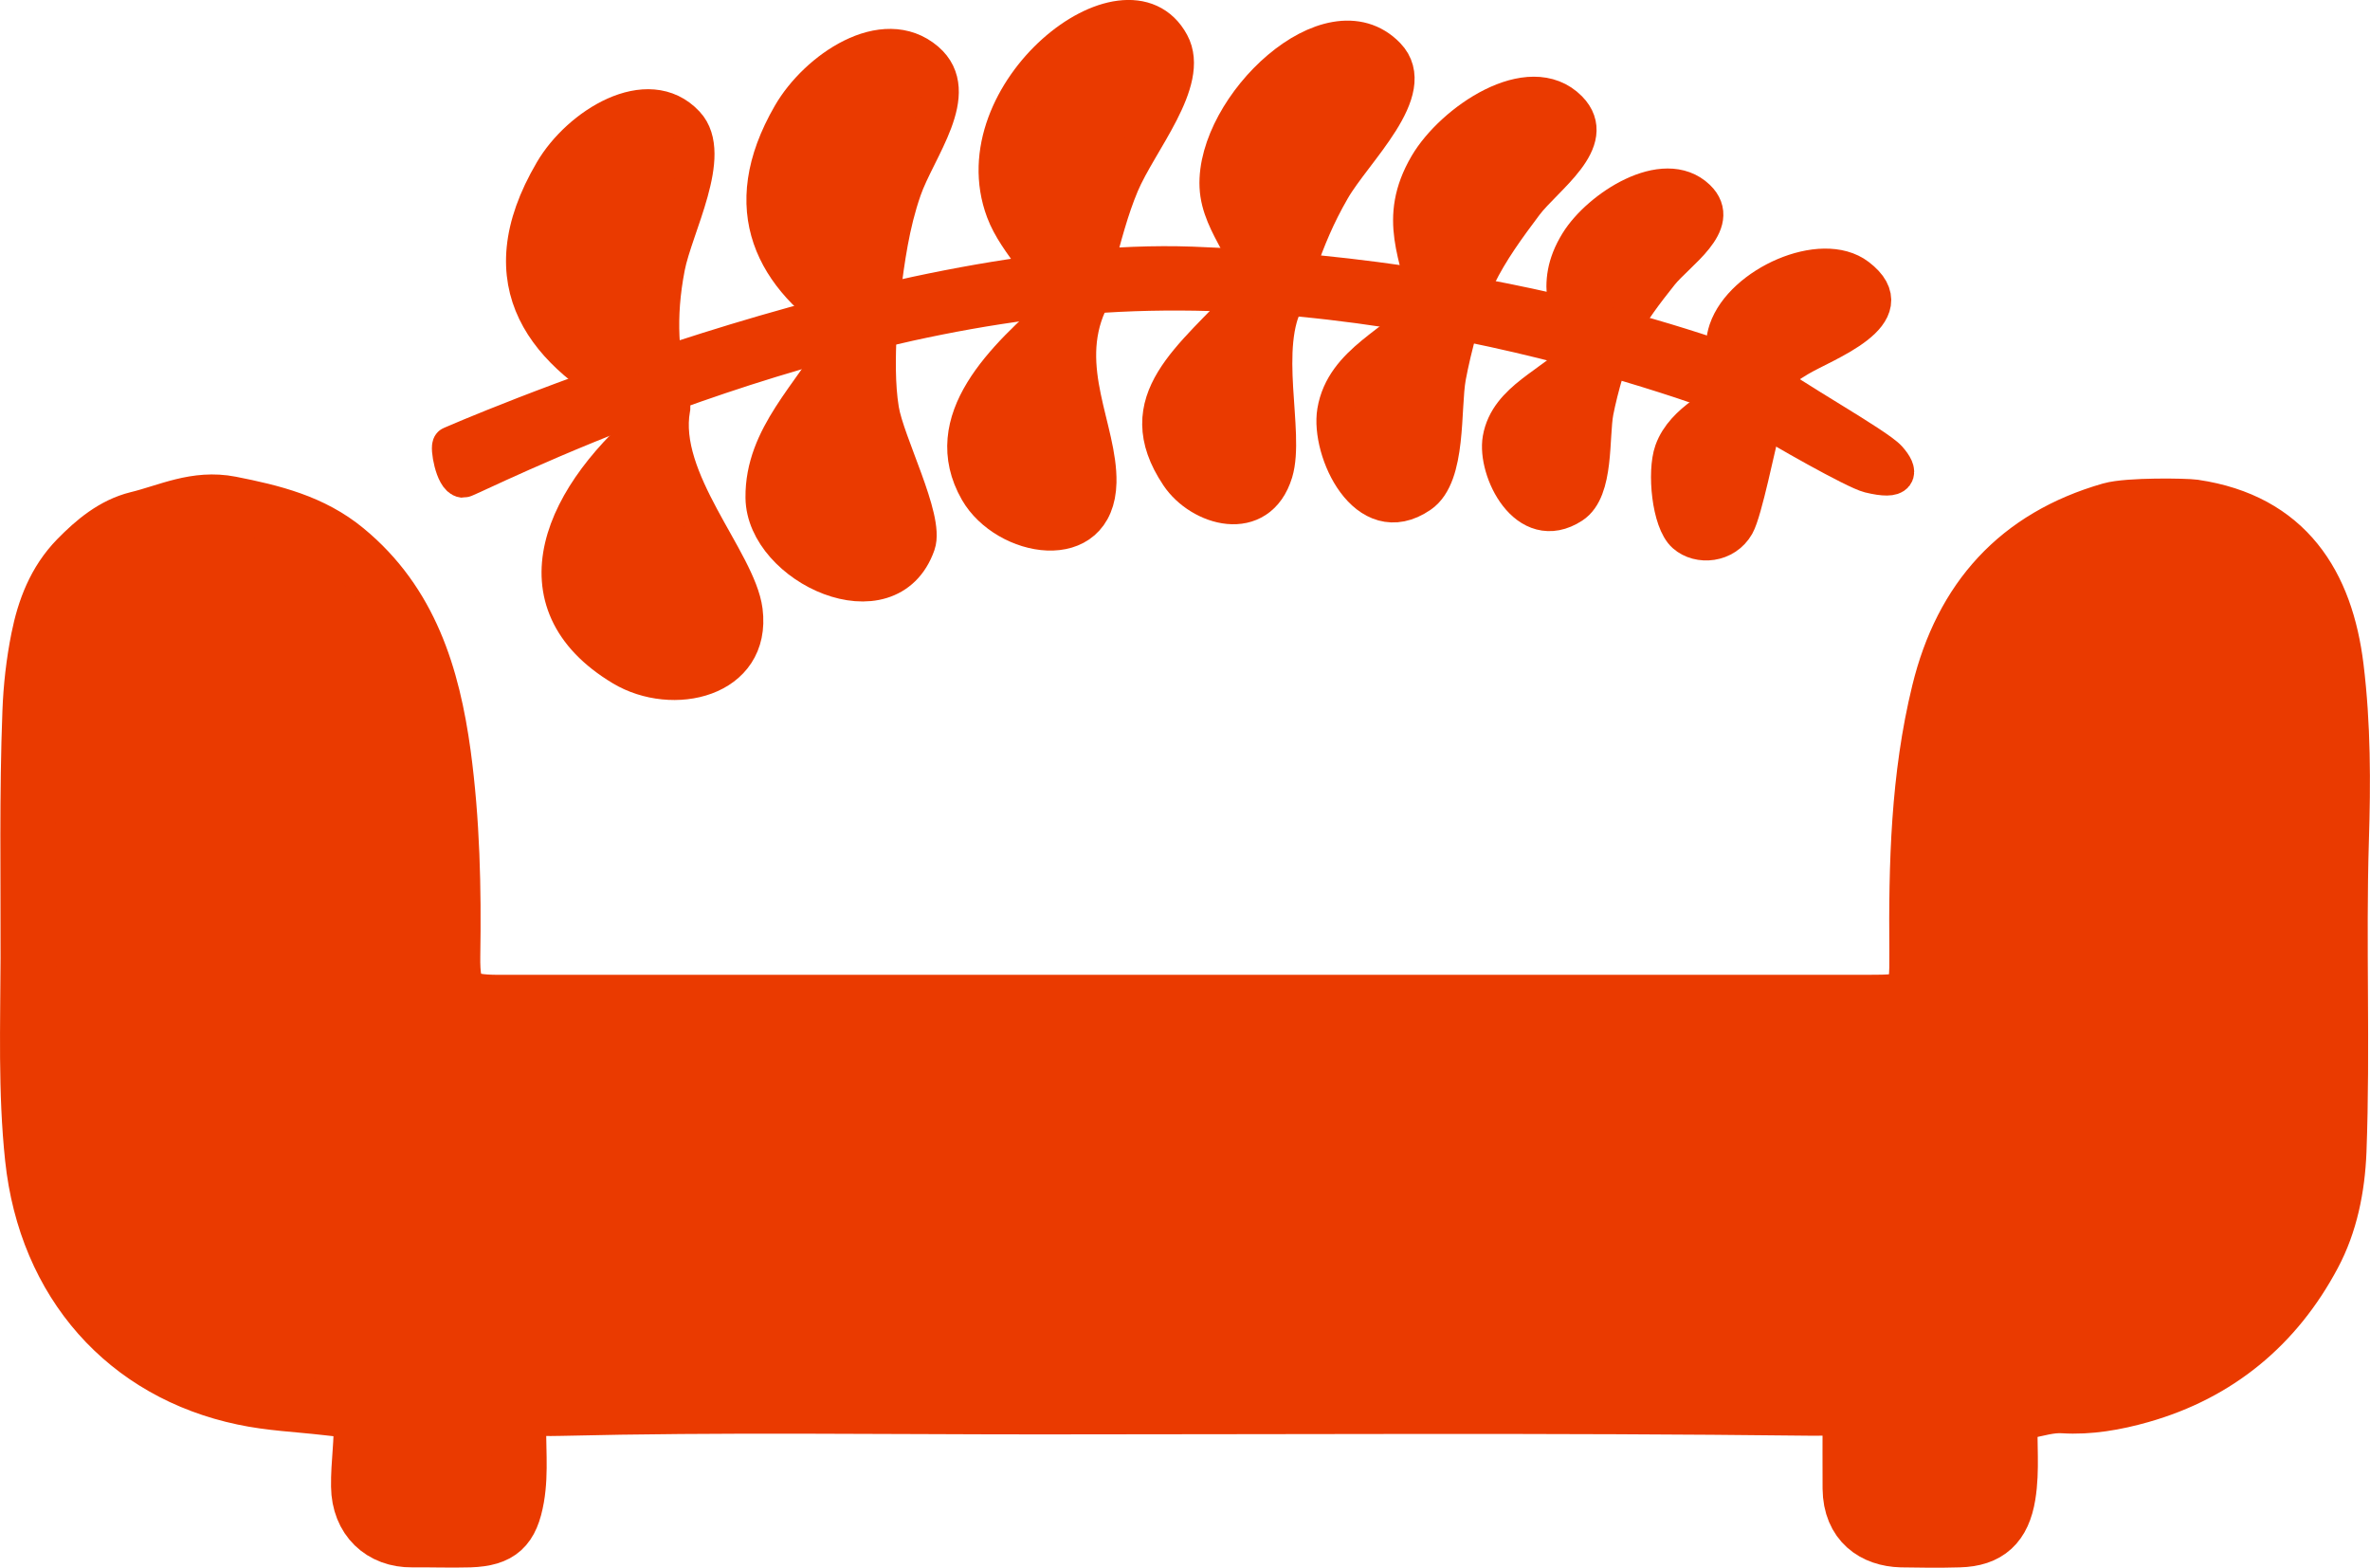
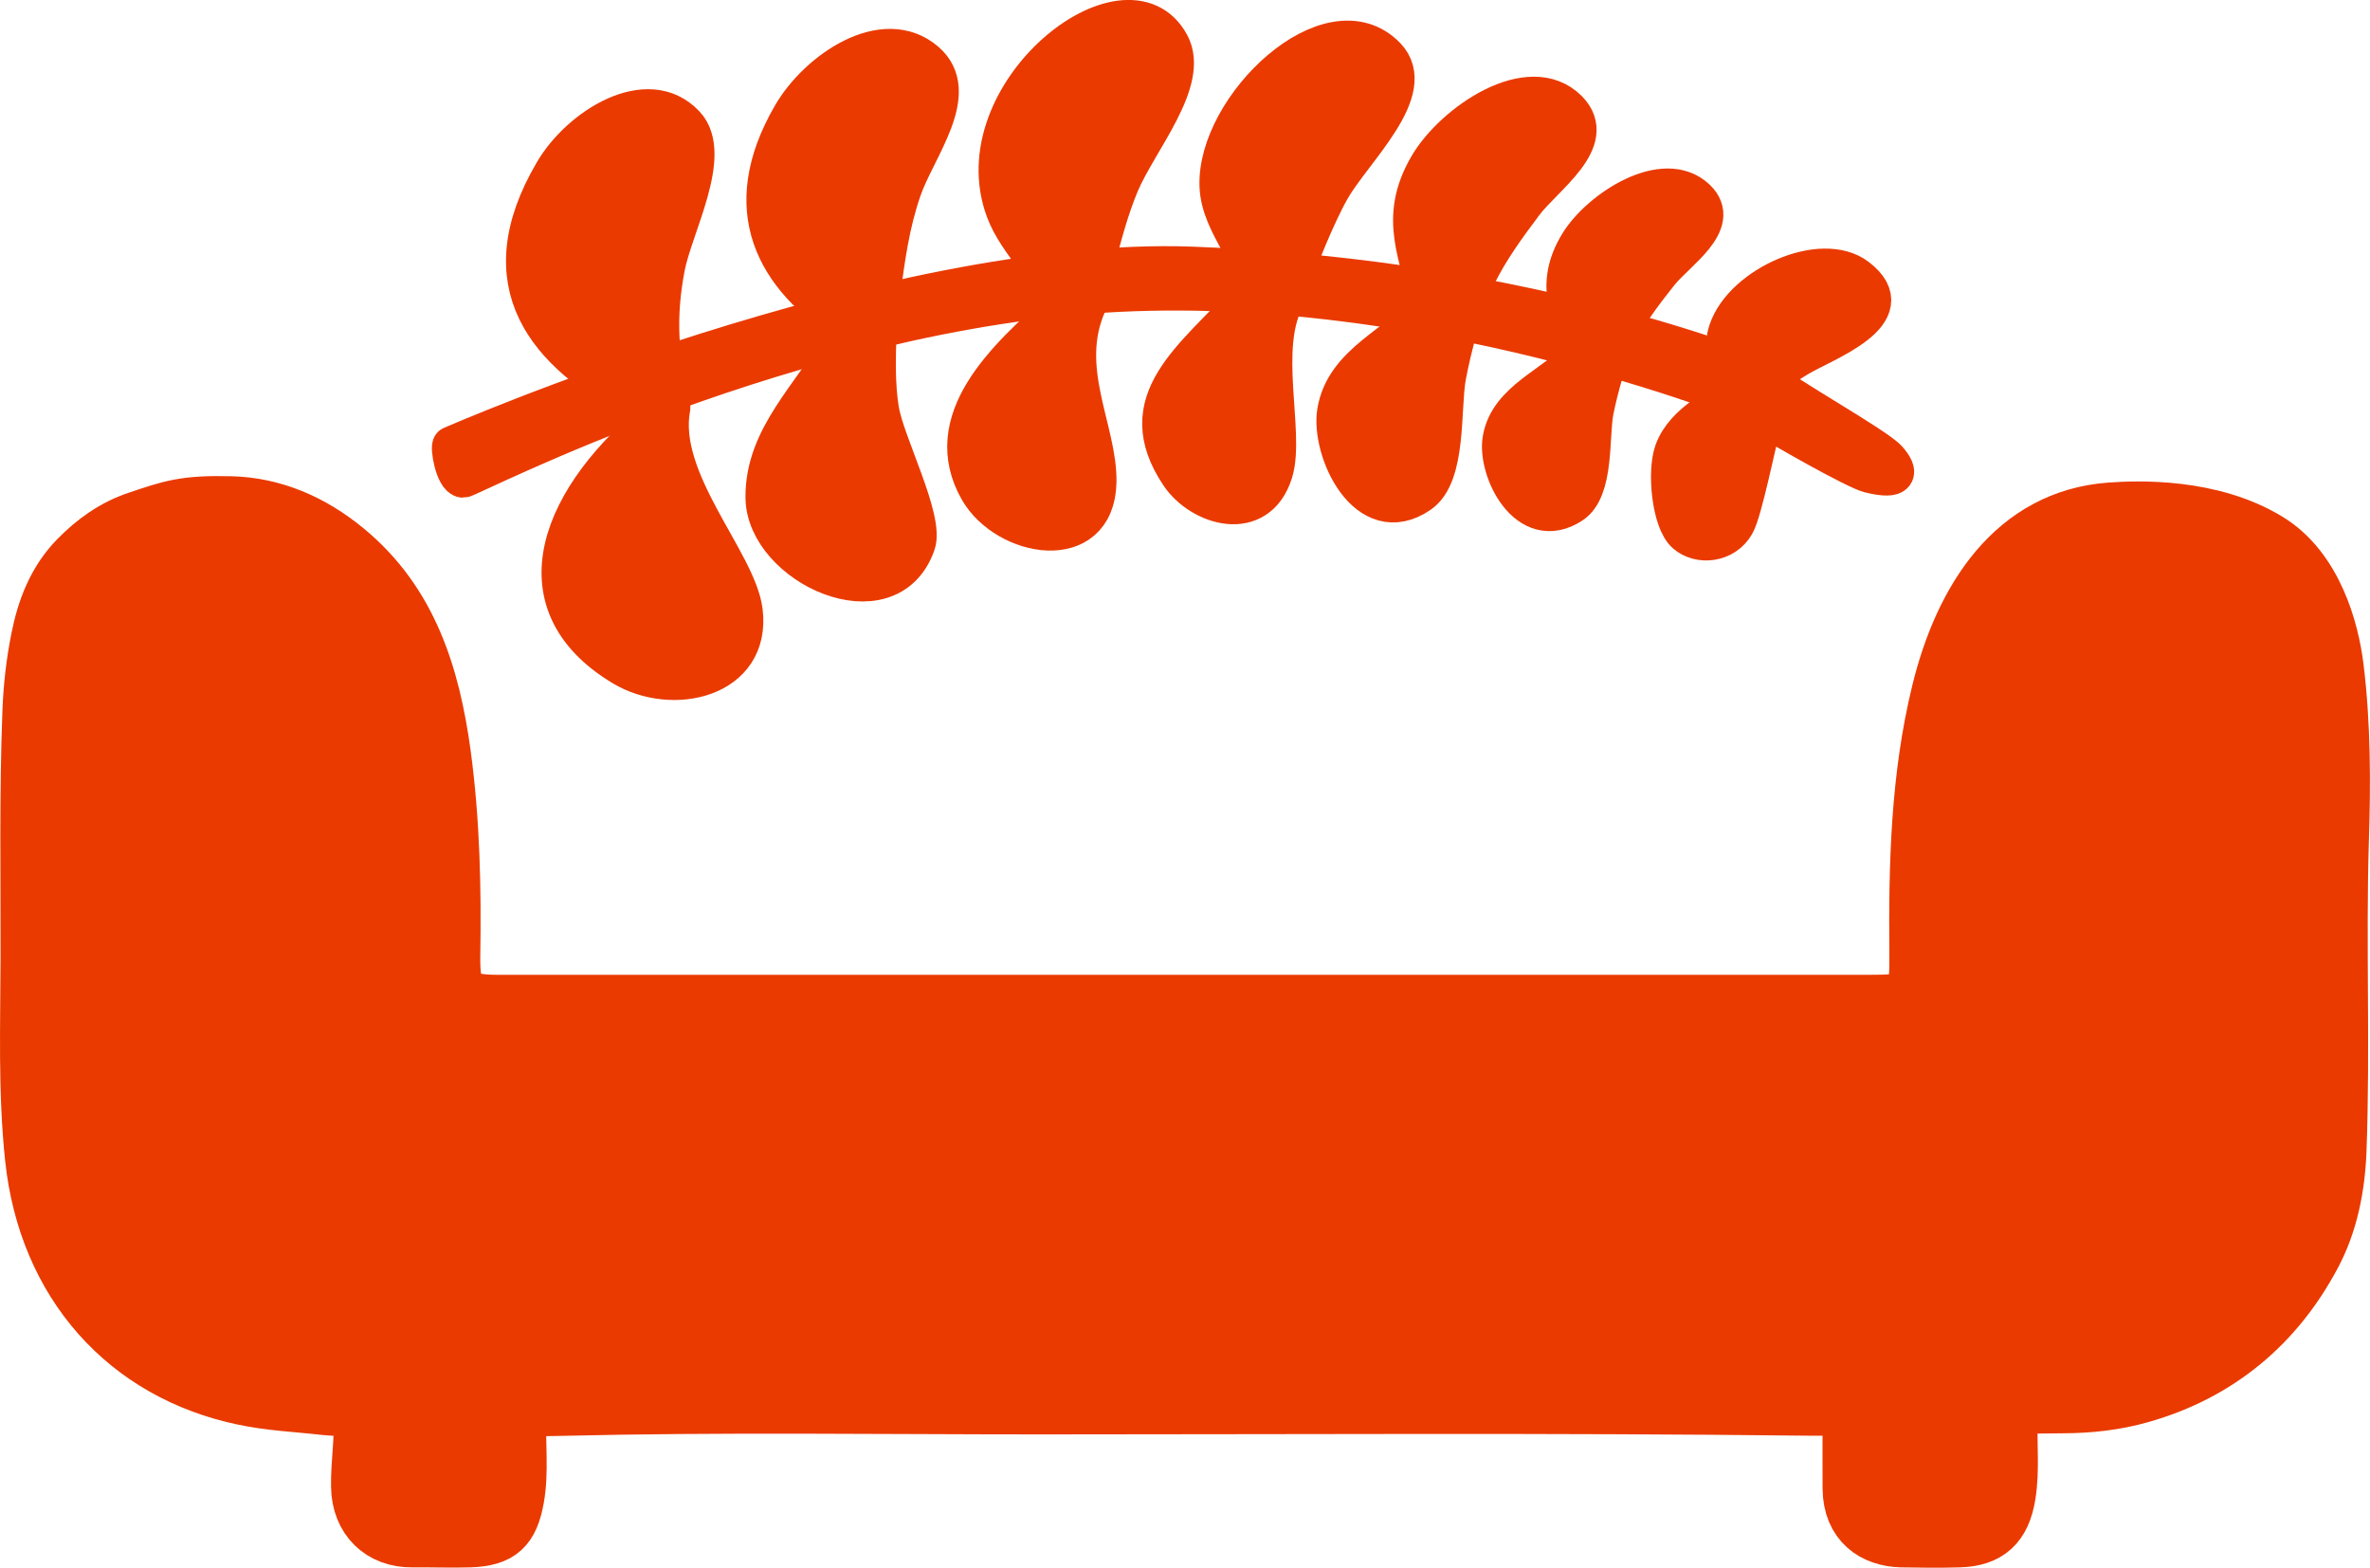
<svg xmlns="http://www.w3.org/2000/svg" xmlns:ns1="https://boxy-svg.com" id="Layer_1" viewBox="0 0 128.15 84.76" width="128.15px" height="84.76px">
  <defs>
    <style>.cls-1{stroke-width:2px;}.cls-1,.cls-2{fill:#ea3a00;stroke:#ea3a00;stroke-miterlimit:10;}.cls-2{stroke-width:3px;}</style>
    <ns1:export>
      <ns1:file format="svg" />
    </ns1:export>
  </defs>
-   <path class="cls-2" d="M118.65,27.43c5,.74,7.11,4.16,7.66,8.66.38,3.11.38,6.23.28,9.36-.17,5.6.08,11.2-.13,16.8-.08,1.98-.47,3.92-1.38,5.62-2.02,3.79-5.13,6.39-9.32,7.58-1.37.39-2.8.64-4.2.55-1.42-.09-2.79.91-4.21.07-.21-.12-.55,0-.83-.02-2.92-.27-5.84.11-8.76.08-13.84-.16-27.68-.07-41.52-.07-8.64,0-17.28-.13-25.92.08-2.81.07-5.6-.35-8.4-.08-.16.02-.33-.03-.48,0-1.28.36-2.54.19-3.85.04-1.48-.17-2.98-.23-4.43-.54-6.34-1.33-10.67-6.16-11.39-12.95-.38-3.59-.25-7.2-.24-10.8.01-4.44-.07-8.88.1-13.32.05-1.34.2-2.66.46-3.96.32-1.6.89-3.11,2.08-4.33.93-.95,1.96-1.81,3.25-2.13,1.65-.4,3.16-1.19,5.05-.82,2.27.45,4.41.97,6.23,2.47,3.48,2.86,4.68,6.83,5.26,11.05.49,3.62.57,7.27.51,10.92-.03,2.14.38,2.52,2.51,2.52h73.92c2.69,0,2.78-.07,2.76-2.76-.04-4.72.07-9.42,1.2-14.04,1.23-5.04,4.24-8.38,9.25-9.82.98-.28,4.06-.23,4.56-.16Z" />
-   <path class="cls-2" d="M19.53,76.65c.07,1.24-.15,2.48-.13,3.72.02,1.78,1.22,2.9,2.89,2.88,1.04-.01,2.08.03,3.12,0,1.64-.06,2.23-.62,2.52-2.27.25-1.43.05-2.88.12-4.32" />
-   <path class="cls-2" d="M100.05,76.65c0,1.28-.01,2.56,0,3.84.02,1.88,1.27,2.72,2.76,2.76,1.04.02,2.08.03,3.12,0,1.59-.04,2.38-.79,2.64-2.39.23-1.4.05-2.8.12-4.2" />
+   <path class="cls-2" d="M 114.11 27.59 C 115.595 27.482 119.521 27.332 122.626 29.213 C 125.169 30.754 126.062 34.064 126.31 36.09 C 126.69 39.2 126.69 42.32 126.59 45.45 C 126.42 51.05 126.67 56.65 126.46 62.25 C 126.38 64.23 125.99 66.17 125.08 67.87 C 123.06 71.66 119.95 74.26 115.76 75.45 C 114.39 75.84 112.982 75.995 111.56 76 C 110.137 76.005 100.68 76.16 97.76 76.13 C 83.92 75.97 70.08 76.06 56.24 76.06 C 47.6 76.06 38.96 75.93 30.32 76.14 C 27.51 76.21 18.9 76.25 17.59 76.1 C 16.11 75.93 14.61 75.87 13.16 75.56 C 6.82 74.23 2.49 69.4 1.77 62.61 C 1.39 59.02 1.52 55.41 1.53 51.81 C 1.54 47.37 1.46 42.93 1.63 38.49 C 1.68 37.15 1.83 35.83 2.09 34.53 C 2.41 32.93 2.98 31.42 4.17 30.2 C 5.1 29.25 6.16 28.494 7.42 28.07 C 9.234 27.46 9.98 27.189 12.47 27.25 C 14.783 27.306 16.88 28.22 18.7 29.72 C 22.18 32.58 23.38 36.55 23.96 40.77 C 24.45 44.39 24.53 48.04 24.47 51.69 C 24.44 53.83 24.85 54.21 26.98 54.21 L 100.9 54.21 C 103.59 54.21 103.68 54.14 103.66 51.45 C 103.62 46.73 103.73 42.03 104.86 37.41 C 106.09 32.37 108.911 27.967 114.11 27.59 Z" style="" />
+   <path class="cls-2" d="M19.53,76.65c.07,1.24-.15,2.48-.13,3.72.02,1.78,1.22,2.9,2.89,2.88,1.04-.01,2.08.03,3.12,0,1.64-.06,2.23-.62,2.52-2.27.25-1.43.05-2.88.12-4.32" style="" />
+   <path class="cls-2" d="M100.05,76.65c0,1.28-.01,2.56,0,3.84.02,1.88,1.27,2.72,2.76,2.76,1.04.02,2.08.03,3.12,0,1.59-.04,2.38-.79,2.64-2.39.23-1.4.05-2.8.12-4.2" style="" />
  <g id="Generative_Object">
-     <path class="cls-1" d="M37.1,6.72c1.52,1.63-.64,5.54-1.06,7.72-.53,2.75-.34,4.85.22,7.36.02.08.1.18.06.3-.69,3.87,3.57,8.21,3.92,10.93.47,3.71-3.87,4.69-6.59,3.06-5.87-3.52-3.33-9.32,1.99-13.62-.24-.4-.84-.58-1.25-.79-4.83-2.55-8.1-6.27-4.5-12.4,1.45-2.48,5.15-4.77,7.2-2.57Z" />
-     <path class="cls-1" d="M59.26,14.26c.36-1.38.77-2.96,1.34-4.31.98-2.32,3.81-5.56,2.71-7.59-2.37-4.39-11.38,2.69-9,9.04.67,1.8,2.5,3.32,3.12,5.23-3.17,2.76-6.71,6.12-4.55,9.9,1.5,2.61,6.4,3.51,6.49-.45.06-2.84-2.1-6.14-.52-9.66l.02-.16c.07-.67.22-1.34.39-1.99Z" />
-     <path class="cls-1" d="M79.89,14.94c.69-1.41,1.6-2.65,2.56-3.93,1.09-1.44,4.05-3.4,2.38-5.1-2.12-2.15-6.27.69-7.64,3.03-1.71,2.92-.43,4.87.03,7.56l.03.14c-1.65,1.96-4.58,2.91-5.03,5.61-.35,2.1,1.66,6.49,4.57,4.49,1.52-1.04,1.17-4.66,1.48-6.37.28-1.51.92-3.98,1.62-5.42Z" />
-     <path class="cls-1" d="M 95.414 20.394 C 96.624 21.404 101.472 24.091 102.112 24.814 C 102.752 25.537 102.737 26.06 101.078 25.652 C 100.312 25.464 96.164 23.11 95.174 22.46" />
+     <path class="cls-1" d="M37.1,6.72c1.52,1.63-.64,5.54-1.06,7.72-.53,2.75-.34,4.85.22,7.36.02.08.1.18.06.3-.69,3.87,3.57,8.21,3.92,10.93.47,3.71-3.87,4.69-6.59,3.06-5.87-3.52-3.33-9.32,1.99-13.62-.24-.4-.84-.58-1.25-.79-4.83-2.55-8.1-6.27-4.5-12.4,1.45-2.48,5.15-4.77,7.2-2.57Z" style="" />
+     <path class="cls-1" d="M59.26,14.26c.36-1.38.77-2.96,1.34-4.31.98-2.32,3.81-5.56,2.71-7.59-2.37-4.39-11.38,2.69-9,9.04.67,1.8,2.5,3.32,3.12,5.23-3.17,2.76-6.71,6.12-4.55,9.9,1.5,2.61,6.4,3.51,6.49-.45.06-2.84-2.1-6.14-.52-9.66l.02-.16c.07-.67.22-1.34.39-1.99Z" style="" />
+     <path class="cls-1" d="M79.89,14.94c.69-1.41,1.6-2.65,2.56-3.93,1.09-1.44,4.05-3.4,2.38-5.1-2.12-2.15-6.27.69-7.64,3.03-1.71,2.92-.43,4.87.03,7.56l.03.14c-1.65,1.96-4.58,2.91-5.03,5.61-.35,2.1,1.66,6.49,4.57,4.49,1.52-1.04,1.17-4.66,1.48-6.37.28-1.51.92-3.98,1.62-5.42Z" style="" />
+     <path class="cls-1" d="M 95.414 20.394 C 96.624 21.404 101.472 24.091 102.112 24.814 C 102.752 25.537 102.737 26.06 101.078 25.652 C 100.312 25.464 96.164 23.11 95.174 22.46" style="" />
    <path class="cls-1" d="M 93.376 21.48 C 93.42 21.38 93.322 20.898 93.331 20.698 C 93.331 20.652 93.322 20.616 93.331 20.57 C 93.384 19.642 93.055 18.869 93.393 17.859 C 94.23 15.394 98.505 13.484 100.437 14.958 C 103.091 16.977 98.621 18.542 97.24 19.379 C 95.05 20.707 95.922 20.634 95.352 22.735 C 95.335 22.79 95.335 22.835 95.317 22.89 C 95.005 24.045 94.293 27.629 93.874 28.375 C 93.269 29.44 91.862 29.558 91.114 28.894 C 90.312 28.184 90.063 25.51 90.455 24.409 C 91.051 22.717 93.18 21.908 93.376 21.498 L 93.376 21.48 Z" style="" />
-     <path class="cls-1" d="M70.16,14.35c.55-1.51,1.02-2.68,1.85-4.12,1.2-2.09,4.79-5.34,2.98-7.21-3.09-3.19-9.32,2.75-9.13,7.07.1,2.2,2.13,3.73,1.83,5.78l-.22.24c-2.98,3.28-6.44,5.54-3.73,9.58,1.17,1.75,4.3,2.69,5.17-.16.65-2.14-.84-6.78.68-9.44l.04-.15c.17-.54.34-1.08.53-1.6Z" />
-     <path class="cls-1" d="M47.63,16.11c0-.06.04-.13.05-.2.25-1.9.49-3.76,1.15-5.66.76-2.2,3.26-5.25,1.25-6.97-2.3-1.97-5.9.48-7.32,2.94-2.95,5.11-.92,8.79,3.12,11.37.15.28-.15.49-.27.73-.04.09-.13.17-.18.26-1.52,2.76-4.16,5.01-4.12,8.33.04,3.72,6.76,6.84,8.27,2.51.48-1.36-1.68-5.47-1.97-7.27-.22-1.36-.18-2.82-.13-4.23v-.15c.03-.55.07-1.1.14-1.65Z" />
+     <path class="cls-1" d="M 70.16 14.34 C 70.16 14.34 71.18 11.67 72.01 10.23 C 73.21 8.14 76.8 4.89 74.99 3.02 C 71.9 -0.17 65.67 5.77 65.86 10.09 C 65.96 12.29 67.99 13.82 67.69 15.87 L 67.47 16.11 C 64.49 19.39 61.03 21.65 63.74 25.69 C 64.91 27.44 68.04 28.38 68.91 25.53 C 69.56 23.39 68.07 18.75 69.59 16.09 L 69.63 15.94 C 69.8 15.4 69.97 14.86 70.16 14.34 Z" style="" />
+     <path class="cls-1" d="M47.63,16.11c0-.06.04-.13.05-.2.25-1.9.49-3.76,1.15-5.66.76-2.2,3.26-5.25,1.25-6.97-2.3-1.97-5.9.48-7.32,2.94-2.95,5.11-.92,8.79,3.12,11.37.15.28-.15.49-.27.73-.04.09-.13.17-.18.26-1.52,2.76-4.16,5.01-4.12,8.33.04,3.72,6.76,6.84,8.27,2.51.48-1.36-1.68-5.47-1.97-7.27-.22-1.36-.18-2.82-.13-4.23v-.15c.03-.55.07-1.1.14-1.65Z" style="" />
    <path class="cls-1" d="M 87.613 17.913 C 88.193 16.789 88.957 15.801 89.765 14.782 C 90.681 13.635 93.17 12.073 91.765 10.719 C 89.984 9.006 86.495 11.268 85.343 13.133 C 83.906 15.459 84.982 17.012 85.368 19.156 L 85.394 19.266 C 84.007 20.829 81.544 21.586 81.166 23.737 C 80.871 25.41 82.561 28.907 85.007 27.313 C 86.284 26.486 85.991 23.601 86.251 22.239 C 86.487 21.035 87.025 19.068 87.613 17.921 L 87.613 17.913 Z" style="" />
-     <path stroke-width="0" d="M 24.394 24.056 C 24.473 24.027 47.984 13.736 64.462 14.336 C 83.355 15.023 95.652 20.481 96.012 20.519 C 96.649 20.586 95.763 22.119 95.492 22.183 C 95.363 22.213 78.369 14.989 60.472 15.865 C 43.017 16.72 25.308 25.942 25.039 25.914 C 24.527 25.861 24.243 24.113 24.394 24.056 Z" style="stroke-width: 2px; fill: rgb(234, 58, 0); paint-order: stroke; stroke: rgb(234, 58, 0);" />
+     <path stroke-width="0" d="M 24.394 24.056 C 24.473 24.027 47.984 13.736 64.462 14.336 C 83.355 15.023 95.652 20.481 96.012 20.519 C 96.649 20.586 95.763 22.119 95.492 22.183 C 95.363 22.213 78.369 14.989 60.472 15.865 C 43.017 16.72 25.308 25.942 25.039 25.914 C 24.527 25.861 24.243 24.113 24.394 24.056 Z" style="stroke-width: 2px; paint-order: stroke; stroke: rgb(234, 58, 0); fill: rgb(234, 58, 0);" />
  </g>
</svg>
